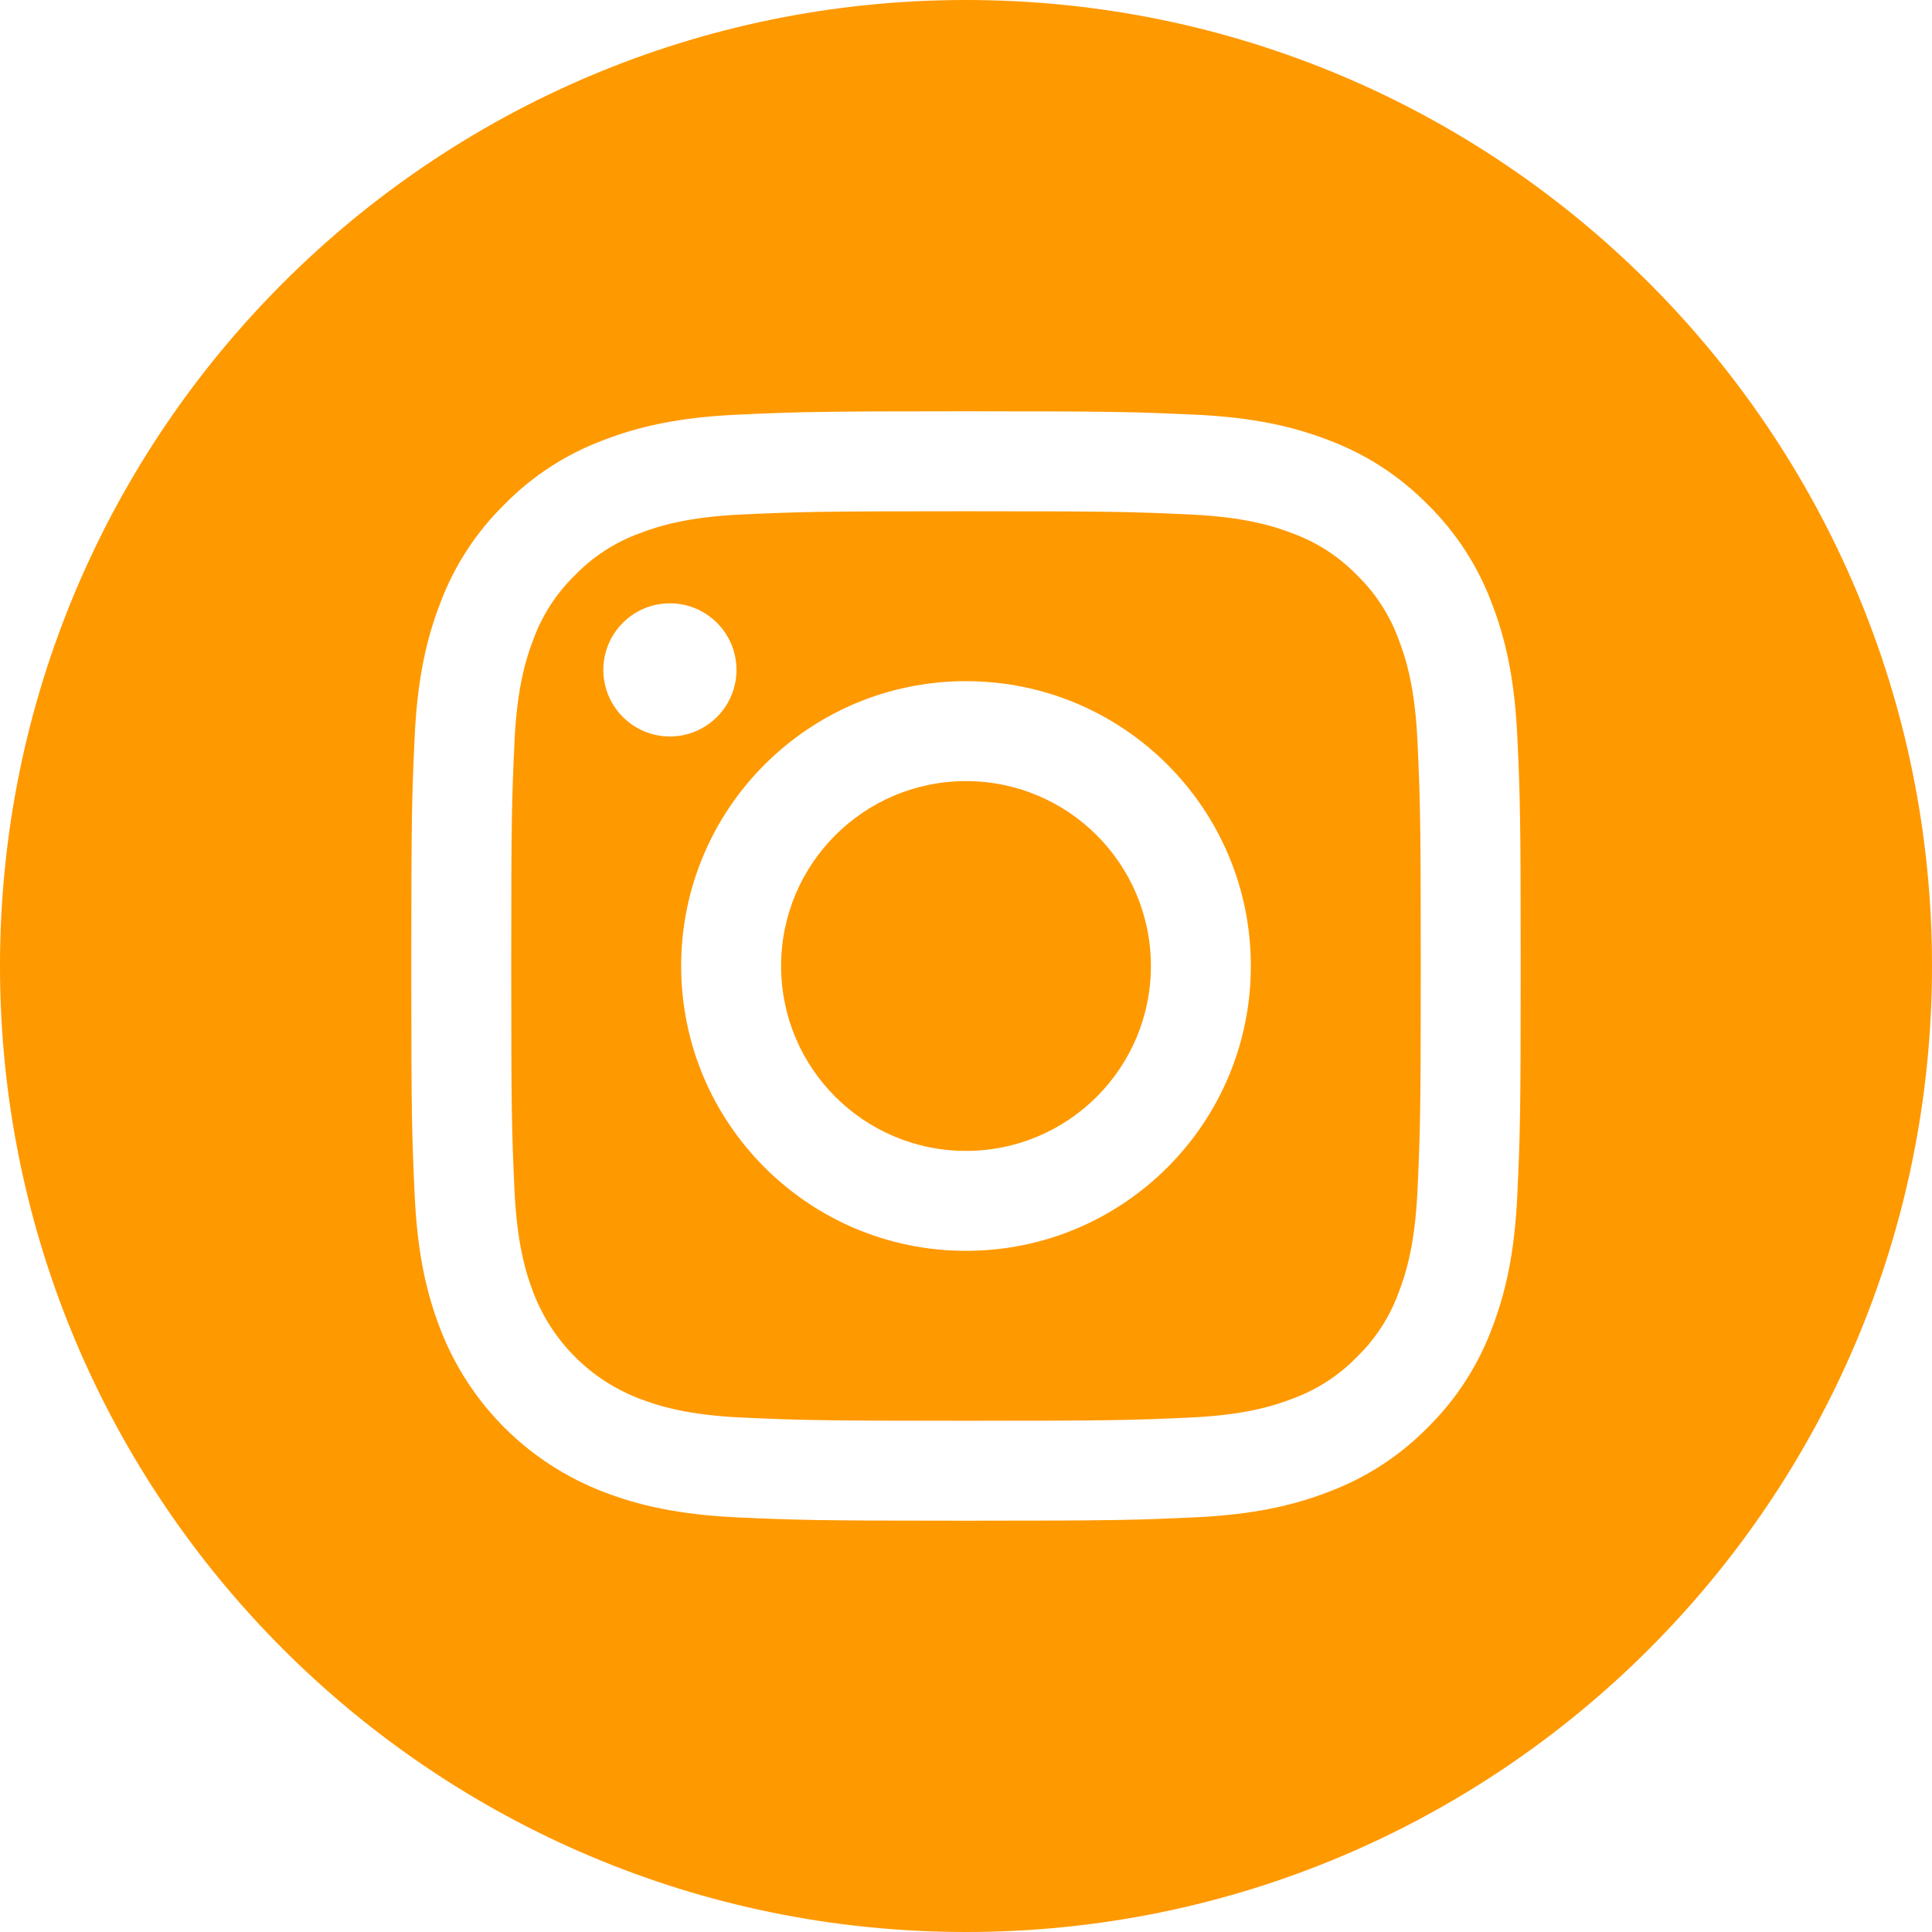
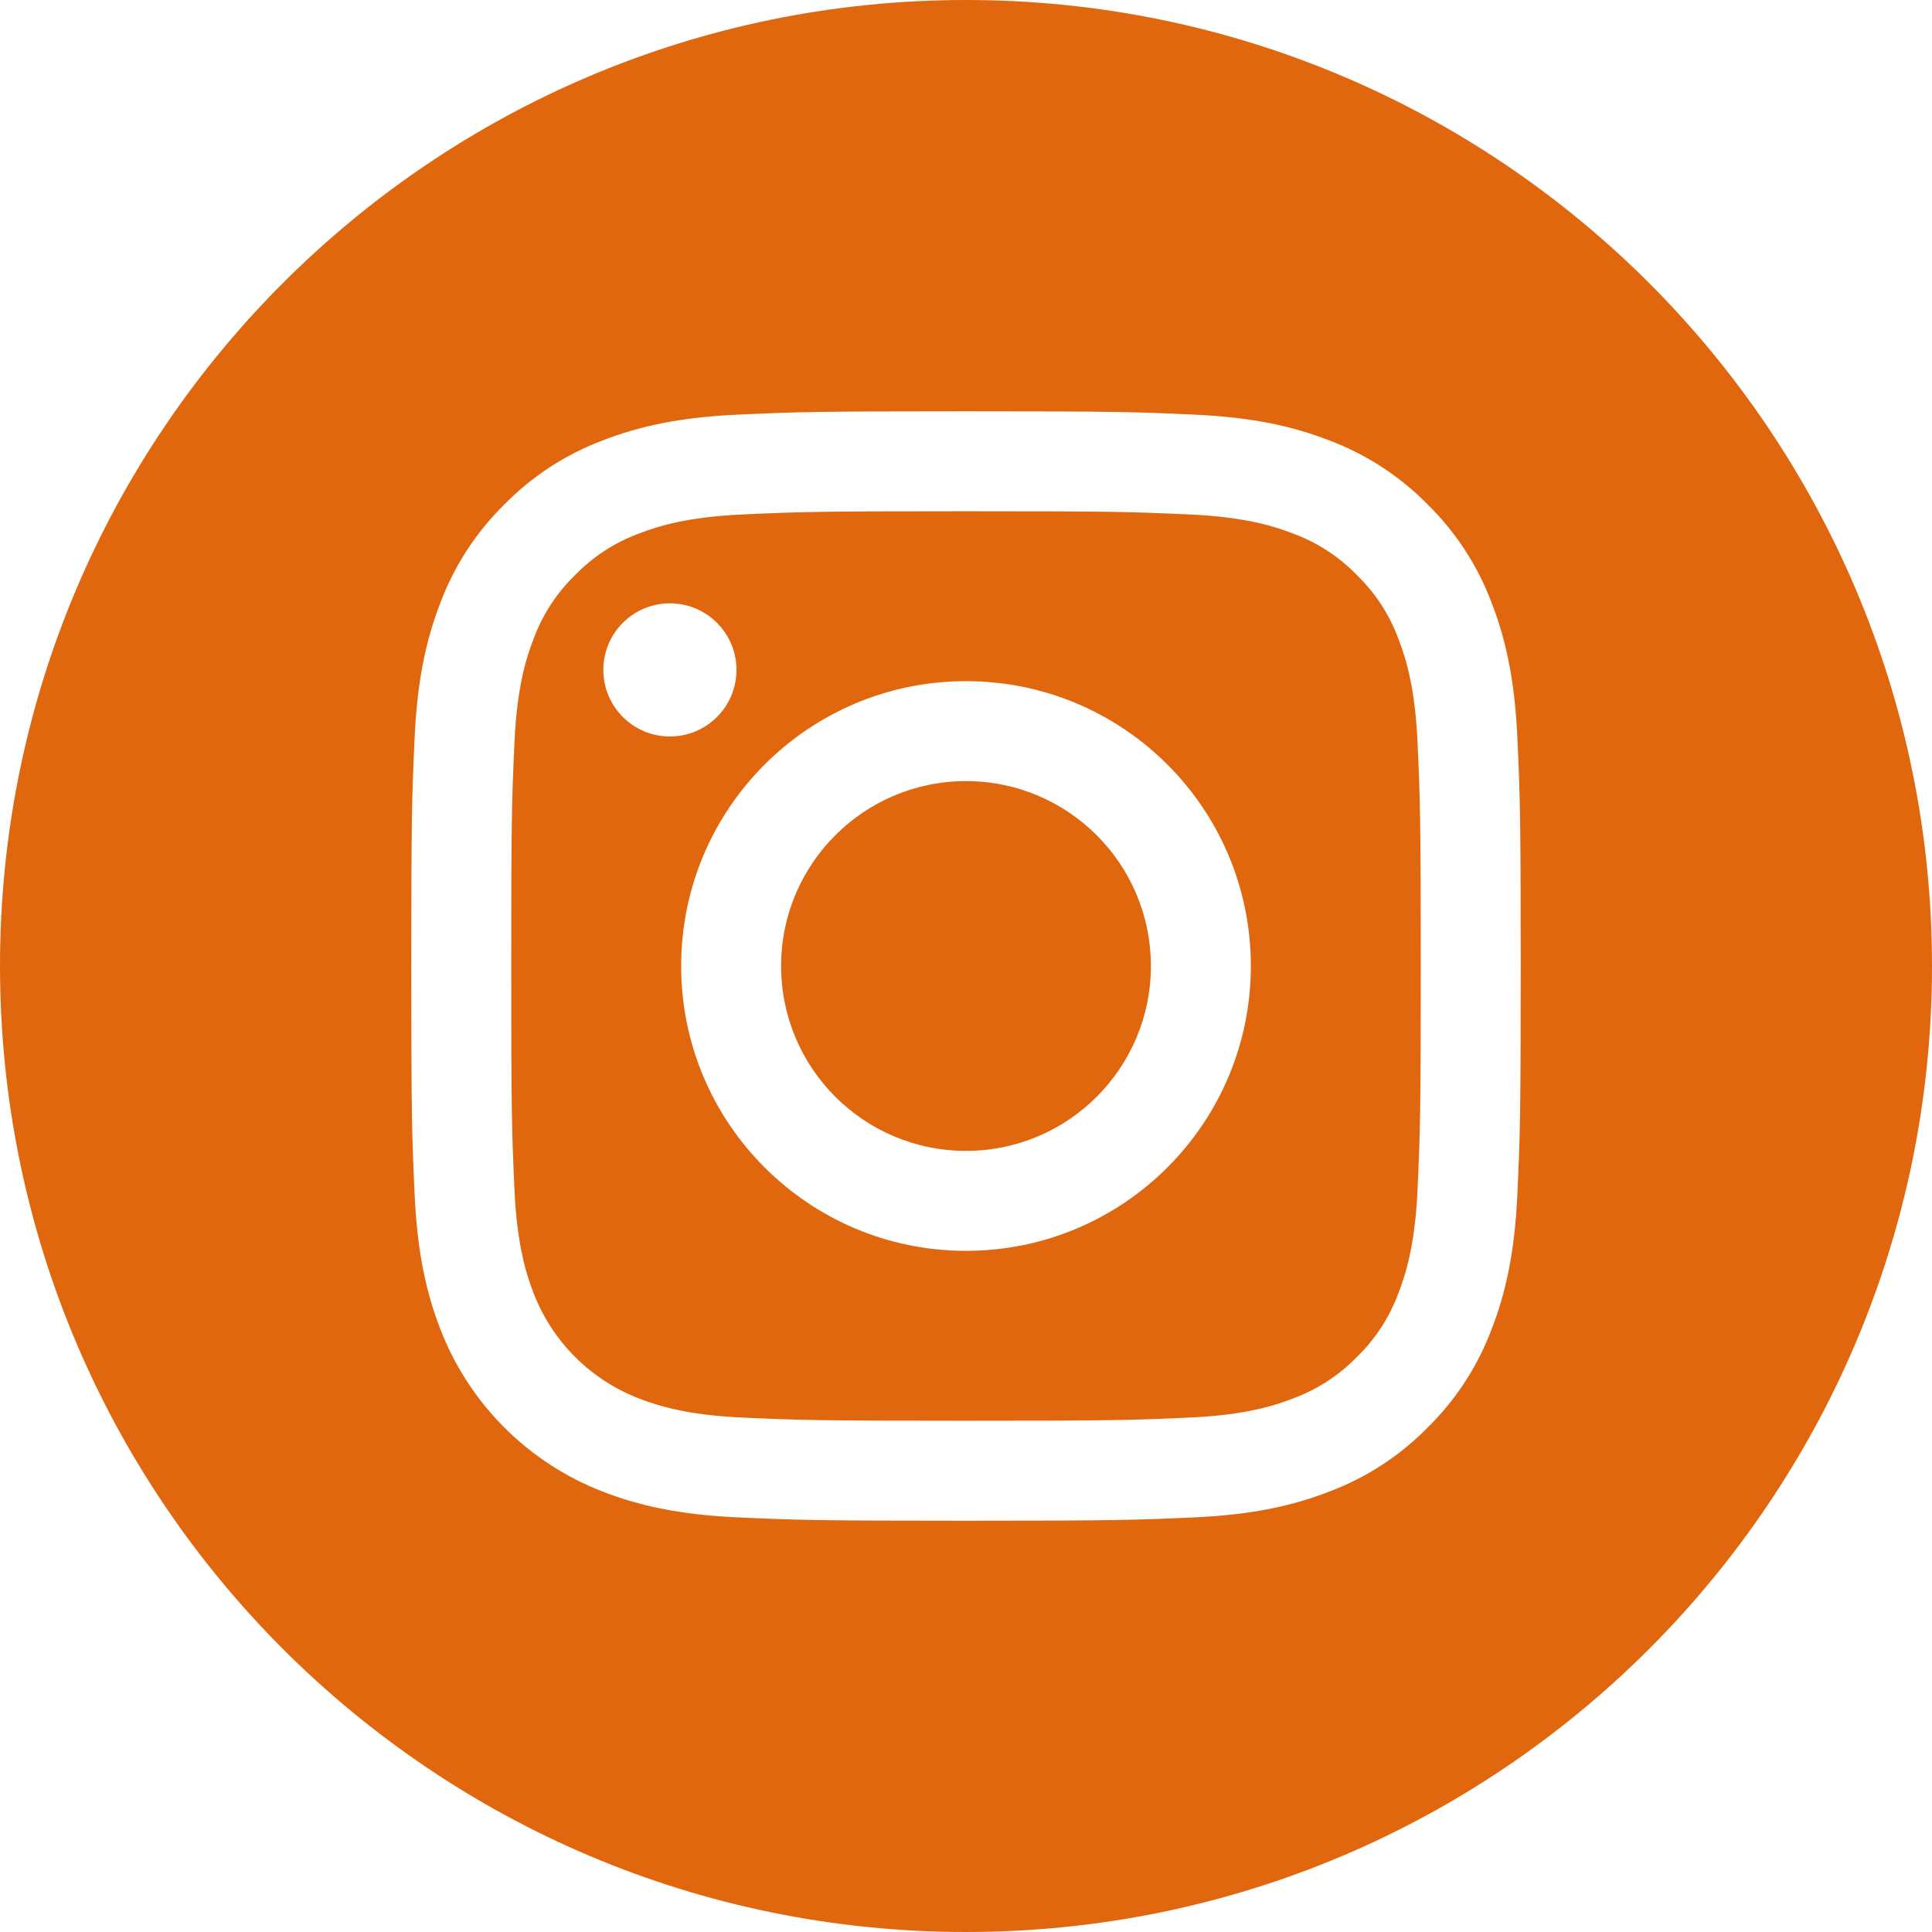
<svg xmlns="http://www.w3.org/2000/svg" width="60" height="60" viewBox="0 0 60 60" fill="none">
-   <path d="M24.258 30C24.258 33.171 26.829 35.742 30 35.742C33.171 35.742 35.742 33.171 35.742 30C35.742 26.829 33.171 24.258 30 24.258C26.829 24.258 24.258 26.829 24.258 30Z" fill="#ff9900" />
-   <path d="M16.571 19.84C16.847 19.092 17.287 18.415 17.86 17.86C18.415 17.287 19.092 16.847 19.84 16.571C20.447 16.335 21.359 16.055 23.039 15.978C24.856 15.895 25.4 15.877 30 15.877C34.6 15.877 35.145 15.895 36.961 15.978C38.641 16.055 39.553 16.335 40.16 16.571C40.908 16.847 41.585 17.287 42.14 17.86C42.713 18.415 43.153 19.092 43.429 19.84C43.665 20.447 43.946 21.36 44.022 23.039C44.105 24.856 44.123 25.4 44.123 30C44.123 34.6 44.105 35.145 44.022 36.962C43.946 38.641 43.665 39.553 43.429 40.16C43.153 40.908 42.713 41.585 42.141 42.141C41.585 42.713 40.908 43.153 40.16 43.429C39.553 43.666 38.641 43.946 36.961 44.023C35.145 44.105 34.6 44.123 30 44.123C25.4 44.123 24.855 44.105 23.039 44.023C21.36 43.946 20.447 43.666 19.84 43.429C18.338 42.85 17.151 41.662 16.571 40.16C16.335 39.553 16.055 38.641 15.978 36.962C15.895 35.145 15.877 34.6 15.877 30C15.877 25.4 15.895 24.856 15.978 23.039C16.054 21.36 16.335 20.447 16.571 19.84ZM30 38.846C34.886 38.846 38.846 34.886 38.846 30C38.846 25.114 34.886 21.154 30 21.154C25.115 21.154 21.154 25.114 21.154 30C21.154 34.886 25.115 38.846 30 38.846ZM20.804 22.872C21.946 22.872 22.872 21.946 22.872 20.804C22.872 19.663 21.946 18.737 20.804 18.737C19.663 18.737 18.737 19.663 18.737 20.804C18.738 21.946 19.663 22.872 20.804 22.872Z" fill="#ff9900" />
-   <path d="M30 0C46.566 0 60 13.434 60 30C60 46.566 46.566 60 30 60C13.434 60 0 46.566 0 30C0 13.434 13.434 0 30 0ZM12.877 37.102C12.961 38.936 13.252 40.188 13.678 41.284C14.573 43.598 16.402 45.427 18.716 46.322C19.812 46.748 21.064 47.039 22.897 47.123C24.734 47.206 25.321 47.227 30 47.227C34.678 47.227 35.265 47.206 37.102 47.123C38.935 47.039 40.188 46.748 41.283 46.322C42.433 45.889 43.474 45.212 44.335 44.335C45.211 43.475 45.889 42.433 46.322 41.284C46.747 40.188 47.039 38.936 47.122 37.103C47.207 35.265 47.227 34.678 47.227 30C47.227 25.322 47.207 24.735 47.123 22.898C47.039 21.064 46.748 19.812 46.322 18.716C45.89 17.567 45.212 16.525 44.335 15.665C43.475 14.789 42.433 14.111 41.284 13.678C40.188 13.252 38.936 12.961 37.102 12.877C35.265 12.794 34.678 12.773 30 12.773C25.322 12.773 24.735 12.794 22.898 12.878C21.064 12.961 19.812 13.252 18.716 13.678C17.567 14.11 16.525 14.789 15.665 15.665C14.789 16.526 14.11 17.567 13.678 18.716C13.252 19.812 12.961 21.064 12.877 22.898C12.793 24.735 12.773 25.322 12.773 30C12.773 34.678 12.793 35.265 12.877 37.102Z" fill="#ff9900" />
+   <path d="M24.258 30C24.258 33.171 26.829 35.742 30 35.742C33.171 35.742 35.742 33.171 35.742 30C35.742 26.829 33.171 24.258 30 24.258C26.829 24.258 24.258 26.829 24.258 30Z" fill="#e1670e" />
+   <path d="M16.571 19.84C16.847 19.092 17.287 18.415 17.86 17.86C18.415 17.287 19.092 16.847 19.84 16.571C20.447 16.335 21.359 16.055 23.039 15.978C24.856 15.895 25.4 15.877 30 15.877C34.6 15.877 35.145 15.895 36.961 15.978C38.641 16.055 39.553 16.335 40.16 16.571C40.908 16.847 41.585 17.287 42.14 17.86C42.713 18.415 43.153 19.092 43.429 19.84C43.665 20.447 43.946 21.36 44.022 23.039C44.105 24.856 44.123 25.4 44.123 30C44.123 34.6 44.105 35.145 44.022 36.962C43.946 38.641 43.665 39.553 43.429 40.16C43.153 40.908 42.713 41.585 42.141 42.141C41.585 42.713 40.908 43.153 40.16 43.429C39.553 43.666 38.641 43.946 36.961 44.023C35.145 44.105 34.6 44.123 30 44.123C25.4 44.123 24.855 44.105 23.039 44.023C21.36 43.946 20.447 43.666 19.84 43.429C18.338 42.85 17.151 41.662 16.571 40.16C16.335 39.553 16.055 38.641 15.978 36.962C15.895 35.145 15.877 34.6 15.877 30C15.877 25.4 15.895 24.856 15.978 23.039C16.054 21.36 16.335 20.447 16.571 19.84ZM30 38.846C34.886 38.846 38.846 34.886 38.846 30C38.846 25.114 34.886 21.154 30 21.154C25.115 21.154 21.154 25.114 21.154 30C21.154 34.886 25.115 38.846 30 38.846ZM20.804 22.872C21.946 22.872 22.872 21.946 22.872 20.804C22.872 19.663 21.946 18.737 20.804 18.737C19.663 18.737 18.737 19.663 18.737 20.804C18.738 21.946 19.663 22.872 20.804 22.872Z" fill="#e1670e" />
+   <path d="M30 0C46.566 0 60 13.434 60 30C60 46.566 46.566 60 30 60C13.434 60 0 46.566 0 30C0 13.434 13.434 0 30 0ZM12.877 37.102C12.961 38.936 13.252 40.188 13.678 41.284C14.573 43.598 16.402 45.427 18.716 46.322C19.812 46.748 21.064 47.039 22.897 47.123C24.734 47.206 25.321 47.227 30 47.227C34.678 47.227 35.265 47.206 37.102 47.123C38.935 47.039 40.188 46.748 41.283 46.322C42.433 45.889 43.474 45.212 44.335 44.335C45.211 43.475 45.889 42.433 46.322 41.284C46.747 40.188 47.039 38.936 47.122 37.103C47.207 35.265 47.227 34.678 47.227 30C47.227 25.322 47.207 24.735 47.123 22.898C47.039 21.064 46.748 19.812 46.322 18.716C45.89 17.567 45.212 16.525 44.335 15.665C43.475 14.789 42.433 14.111 41.284 13.678C40.188 13.252 38.936 12.961 37.102 12.877C35.265 12.794 34.678 12.773 30 12.773C25.322 12.773 24.735 12.794 22.898 12.878C21.064 12.961 19.812 13.252 18.716 13.678C17.567 14.11 16.525 14.789 15.665 15.665C14.789 16.526 14.11 17.567 13.678 18.716C13.252 19.812 12.961 21.064 12.877 22.898C12.793 24.735 12.773 25.322 12.773 30C12.773 34.678 12.793 35.265 12.877 37.102Z" fill="#e1670e" />
</svg>
